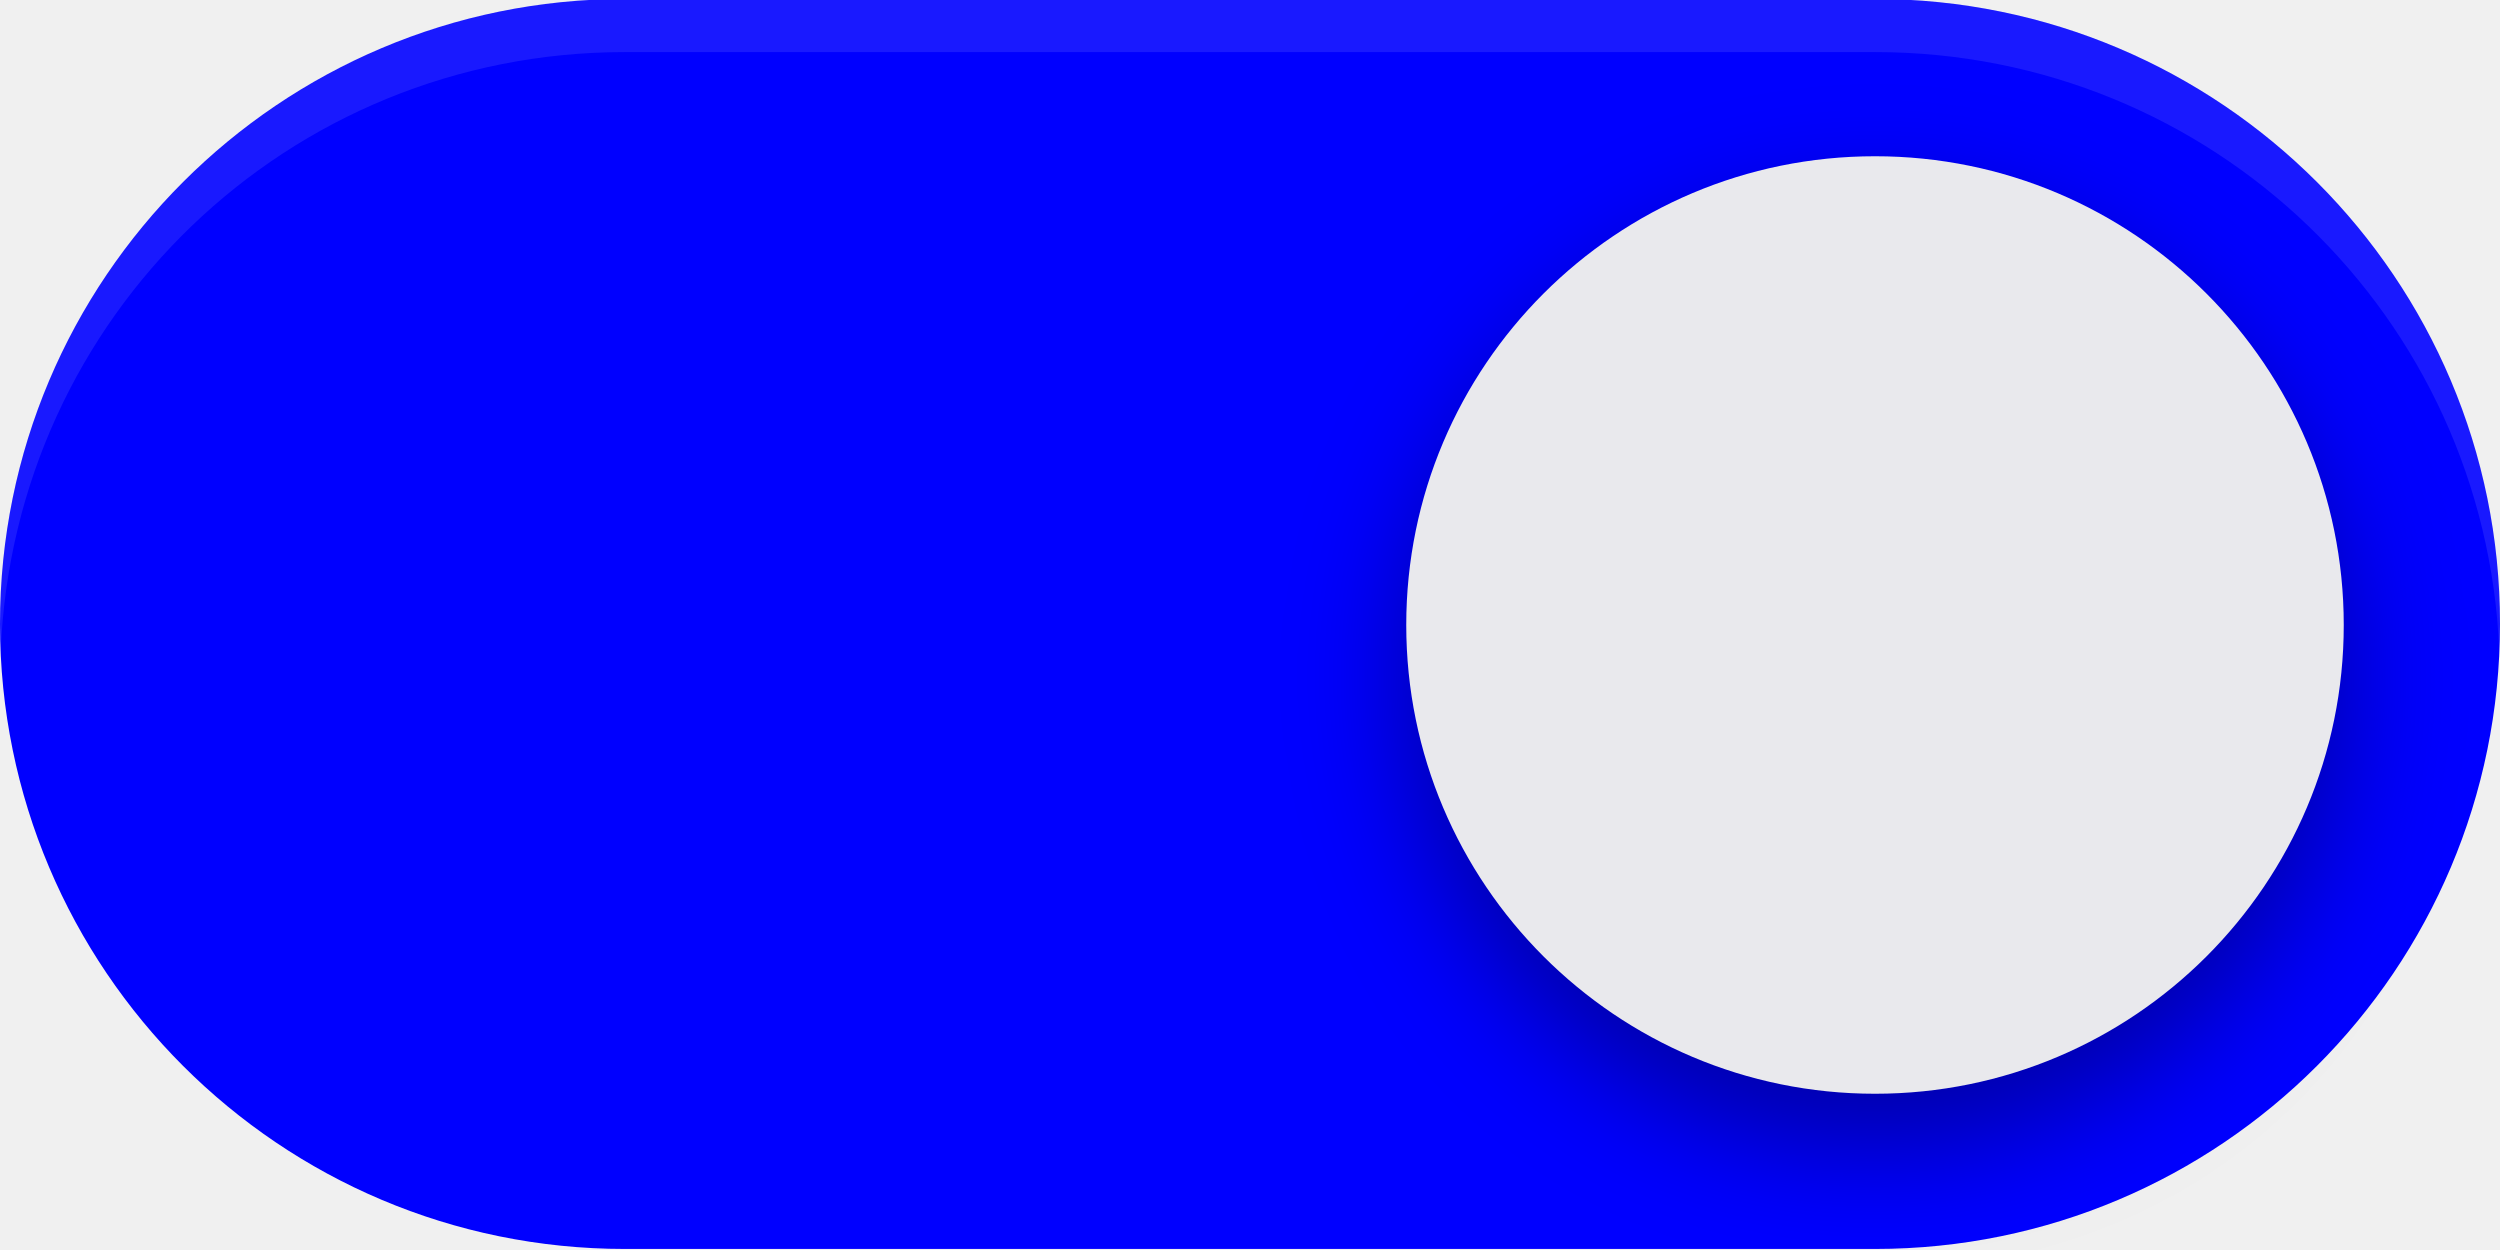
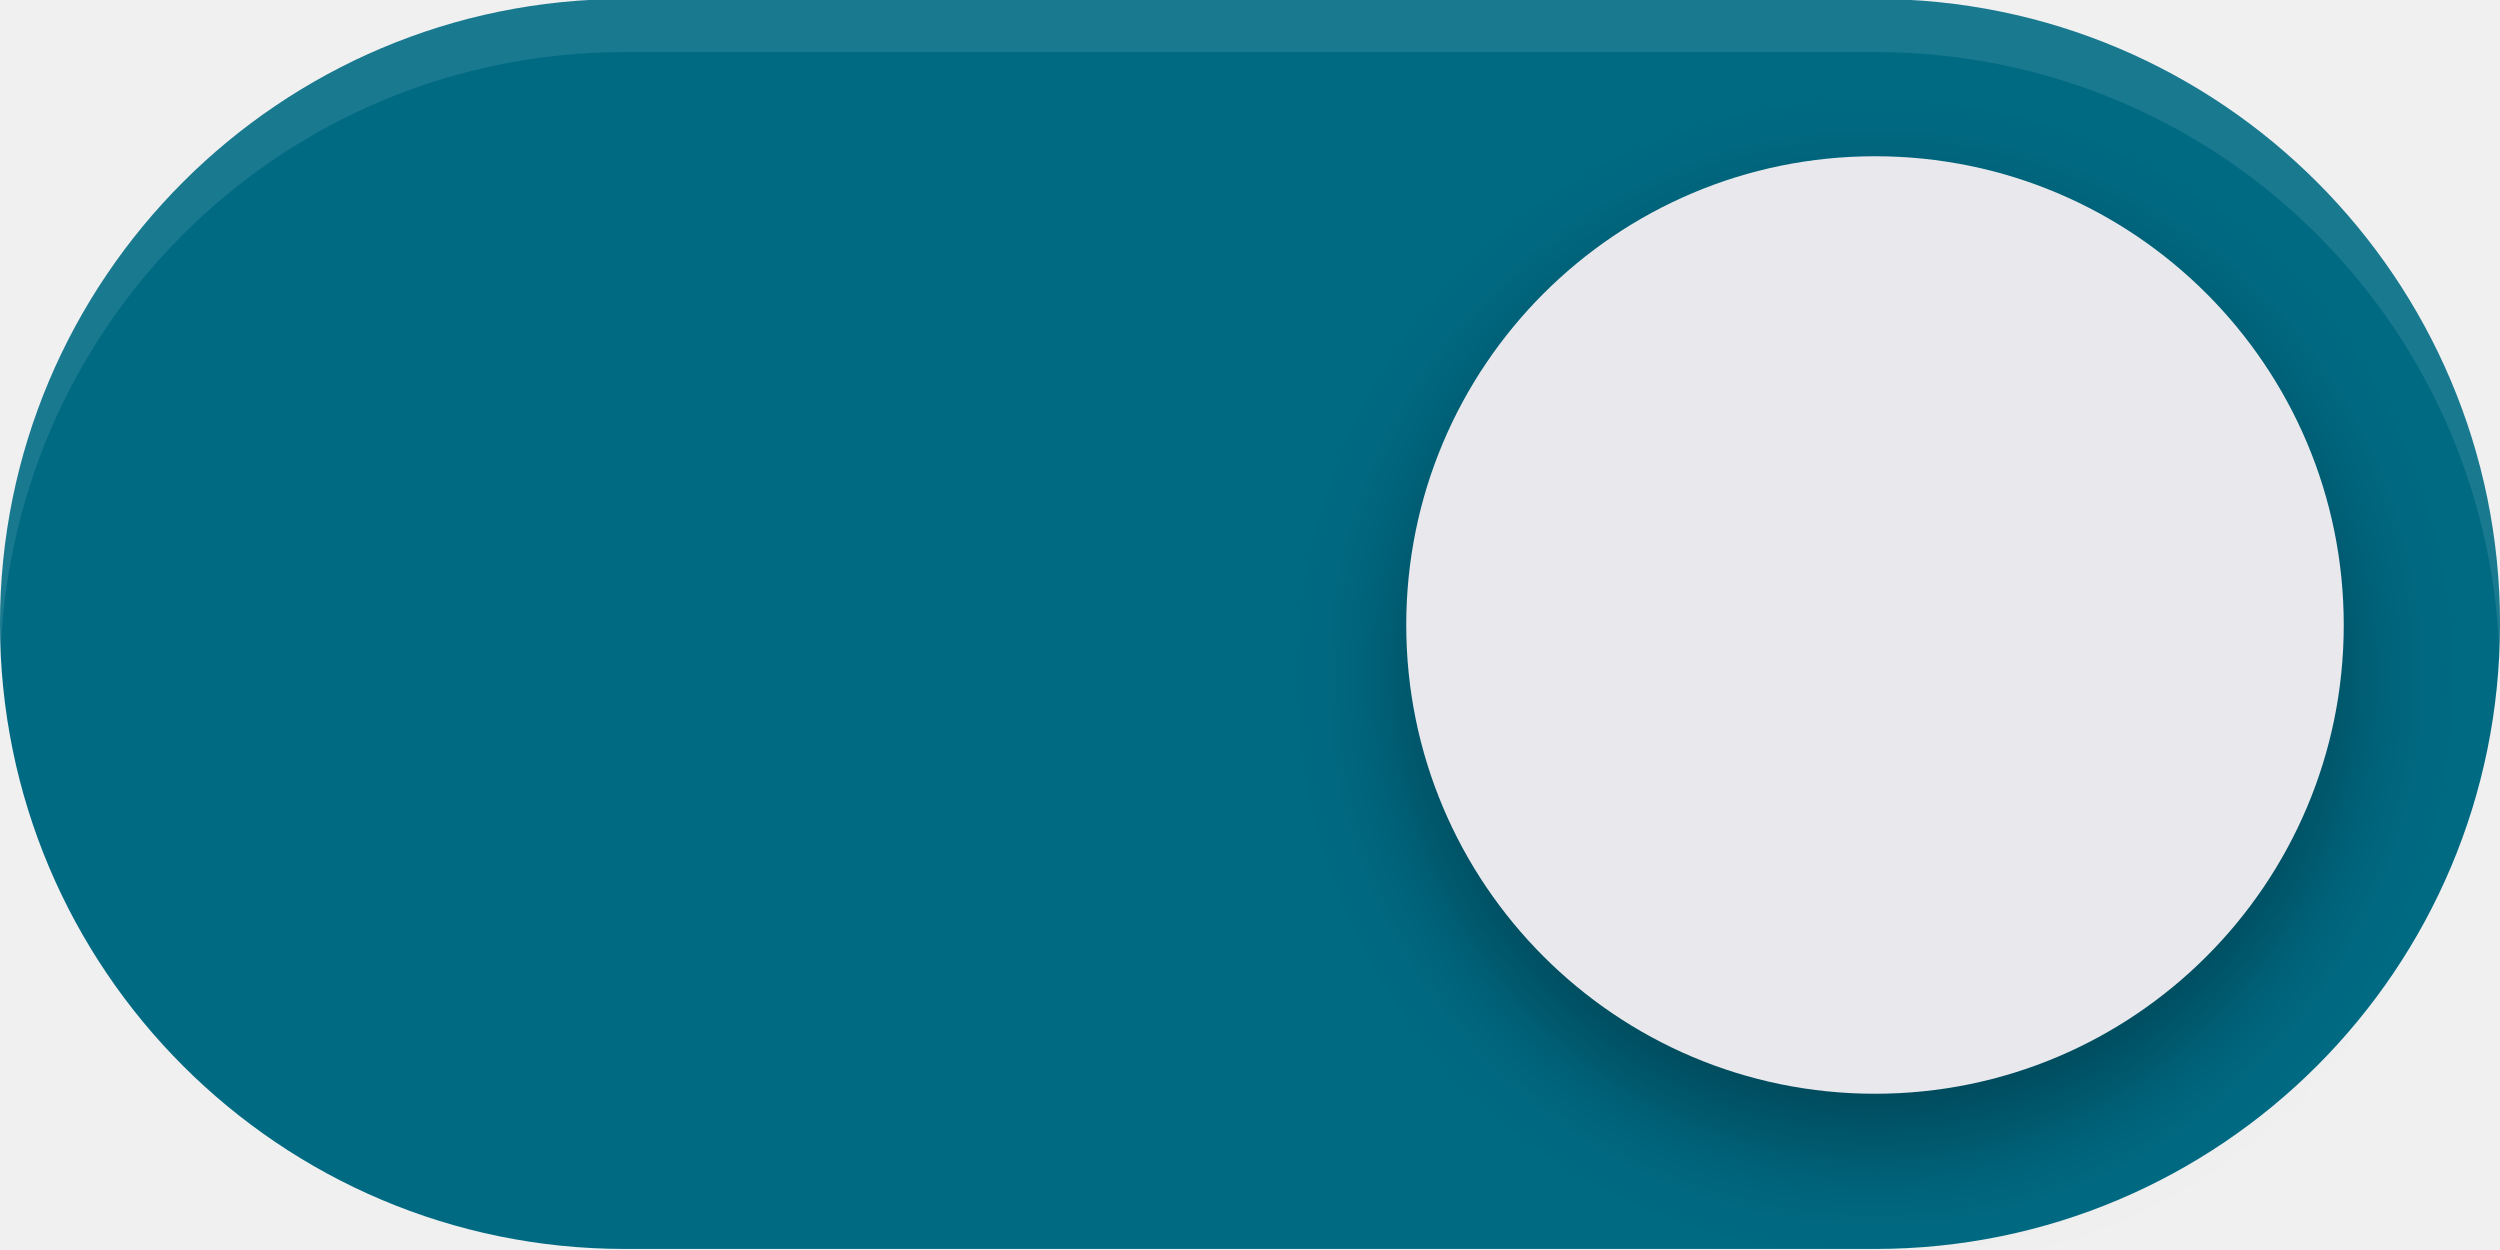
<svg xmlns="http://www.w3.org/2000/svg" width="48" height="24" version="1.1" id="svg6">
  <defs id="defs10">
    <filter style="color-interpolation-filters:sRGB" id="filter863" x="-0.147" y="-0.147" width="1.294" height="1.294">
      <feGaussianBlur stdDeviation="1.103" id="feGaussianBlur865" />
    </filter>
  </defs>
-   <rect transform="scale(-1,1)" x="-48" y="-0.02" width="48" height="24" rx="12" ry="12" fill="#009688" stroke-width="0" style="paint-order:stroke fill markers;fill:#0000ff;fill-opacity:1" id="rect2" />
+   <rect transform="scale(-1,1)" x="-48" y="-0.02" width="48" height="24" rx="12" ry="12" fill="#009688" stroke-width="0" style="paint-order:stroke fill markers;fill:#006a83;fill-opacity:1" id="rect2" />
  <circle cx="36" cy="13" r="9" fill="#ffffff" stroke-width="0" style="paint-order:stroke fill markers;fill:#000000;filter:url(#filter863);opacity:0.35" id="circle307" />
  <circle cx="36" cy="12" r="9" fill="#ffffff" stroke-width="0" style="paint-order:stroke fill markers;fill:#e9e9ed;fill-opacity:1" id="circle4" />
  <path id="rect876" style="paint-order:stroke fill markers;fill:#ffffff;opacity:0.1" d="M -12 -0.02 C -5.352 -0.02 0 5.332 0 11.98 C 0 12.152 -0.007 12.321 -0.014 12.49 C -0.279 6.081 -5.523 1 -12 1 L -36 1 C -42.477 1 -47.721 6.081 -47.986 12.49 C -47.993 12.321 -48 12.152 -48 11.98 C -48 5.332 -42.648 -0.02 -36 -0.02 L -12 -0.02 z " transform="scale(-1,1)" />
</svg>
